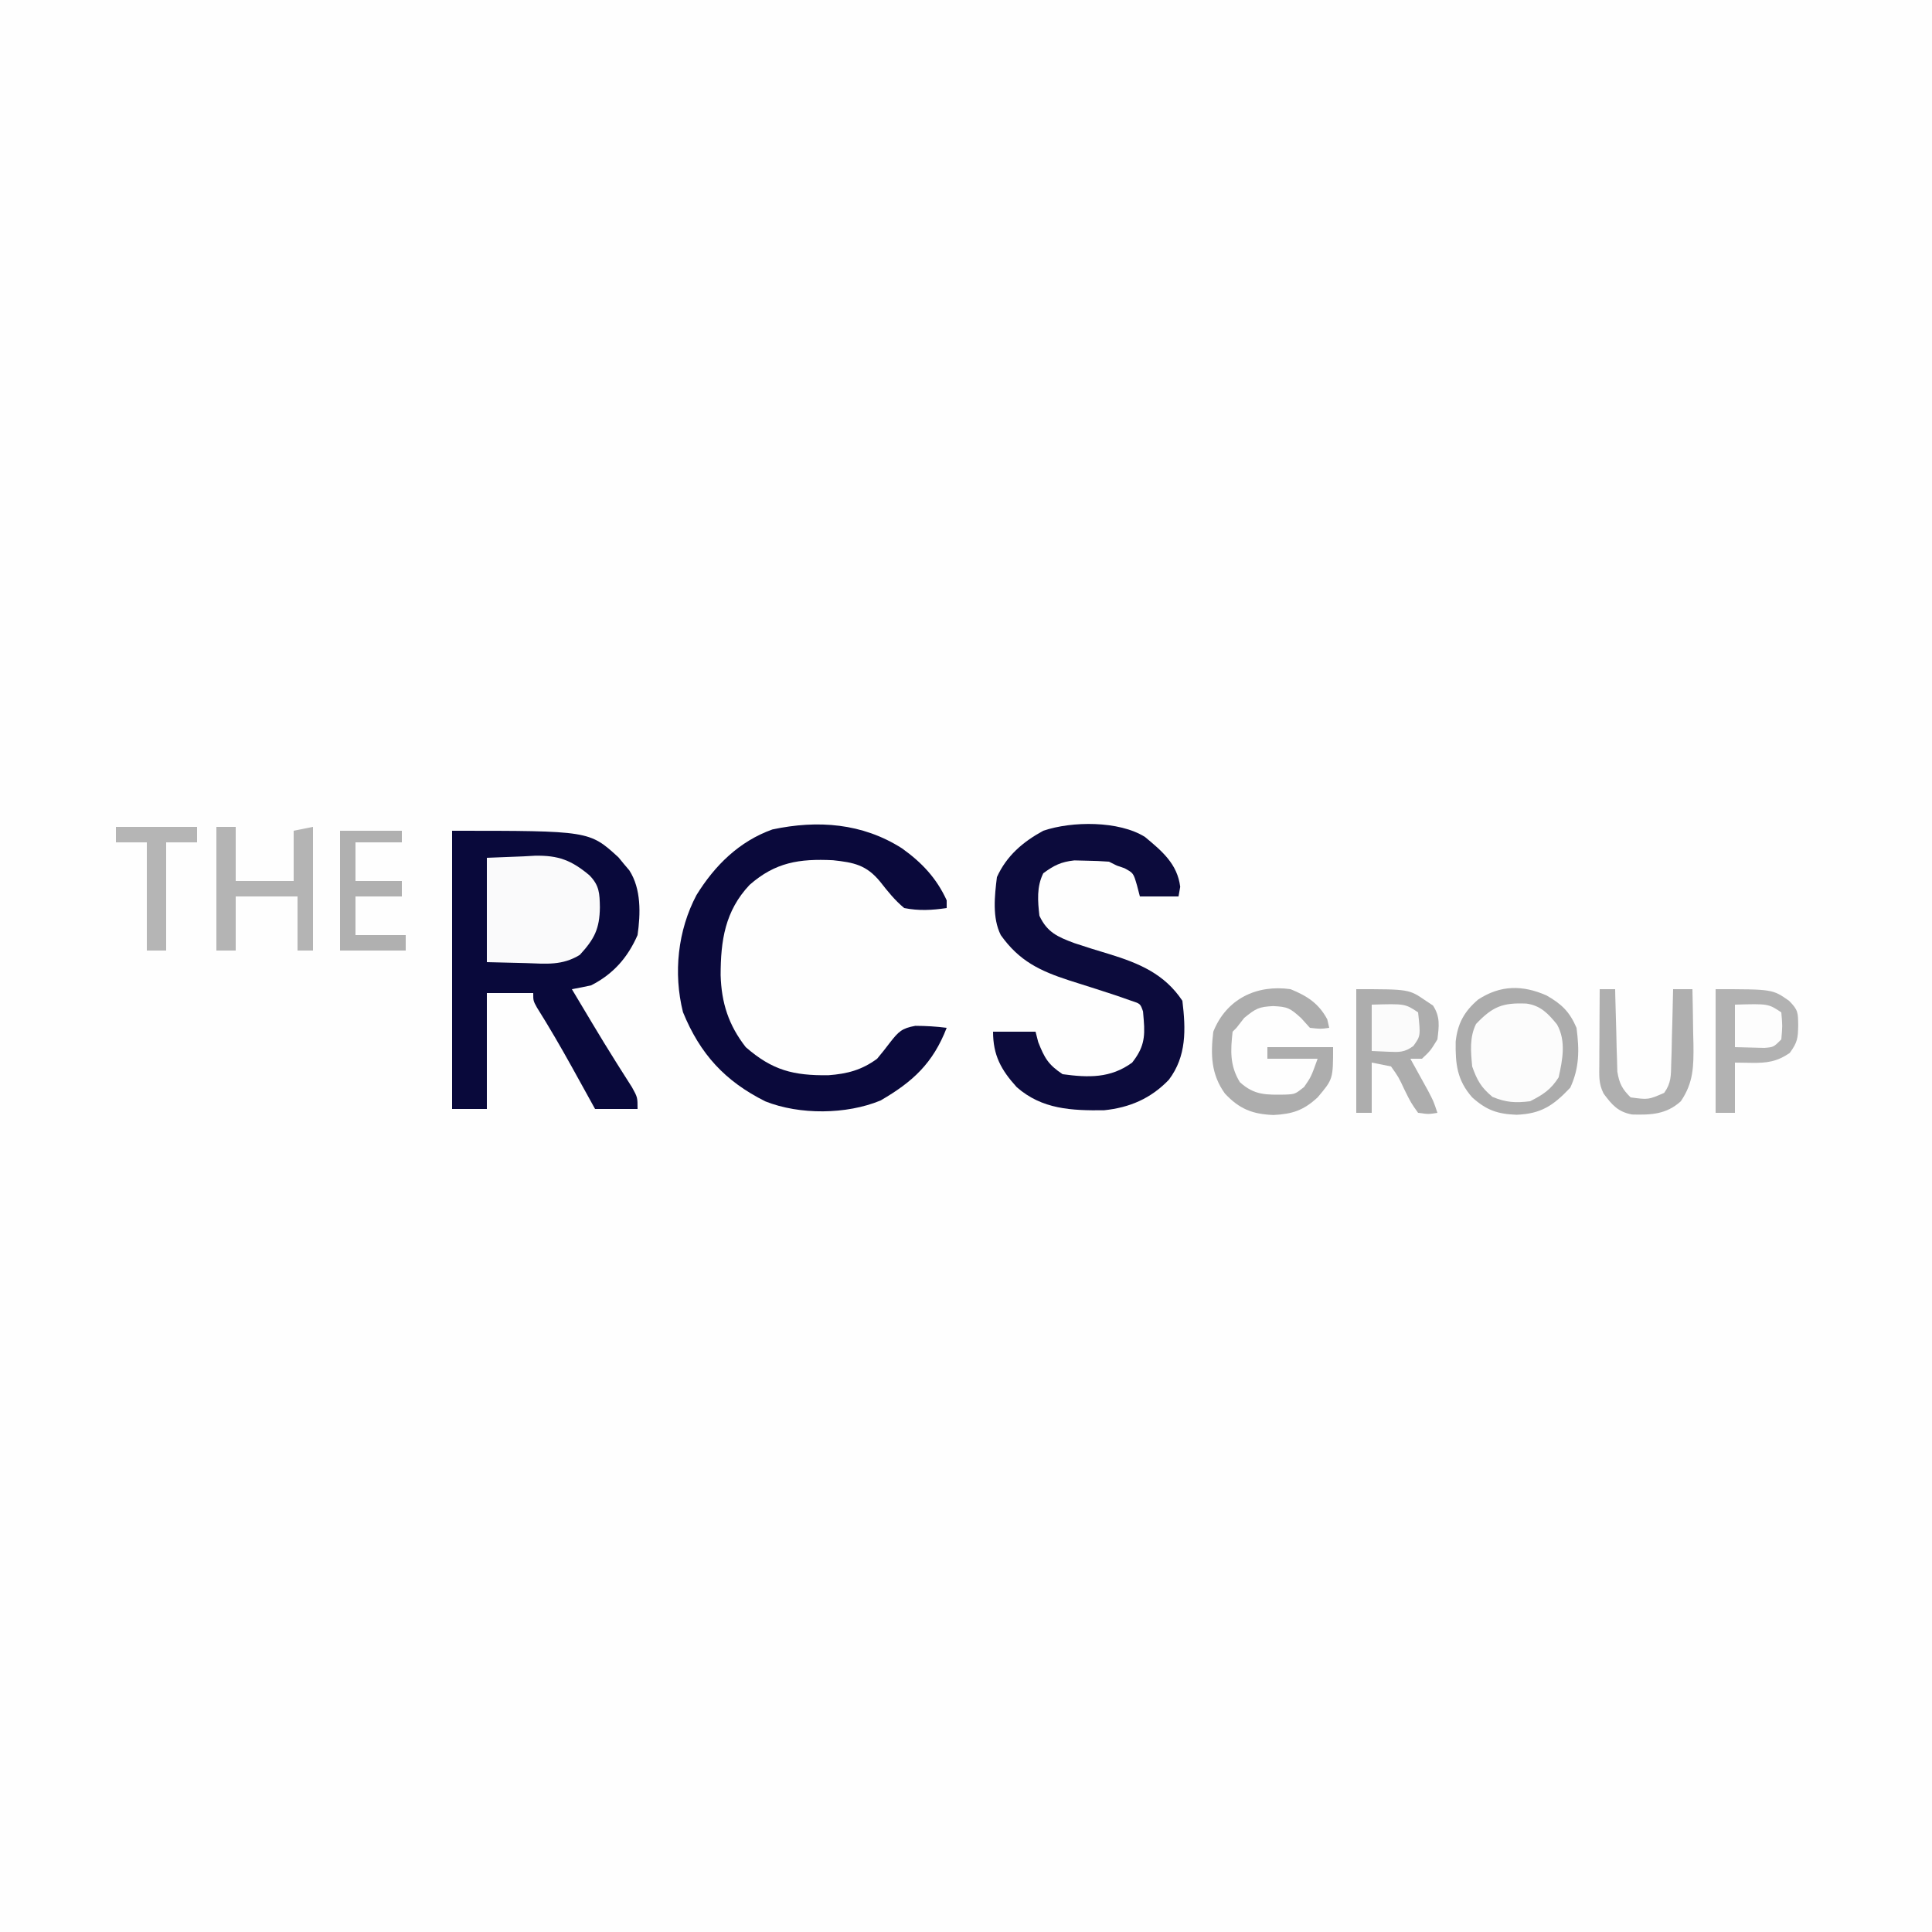
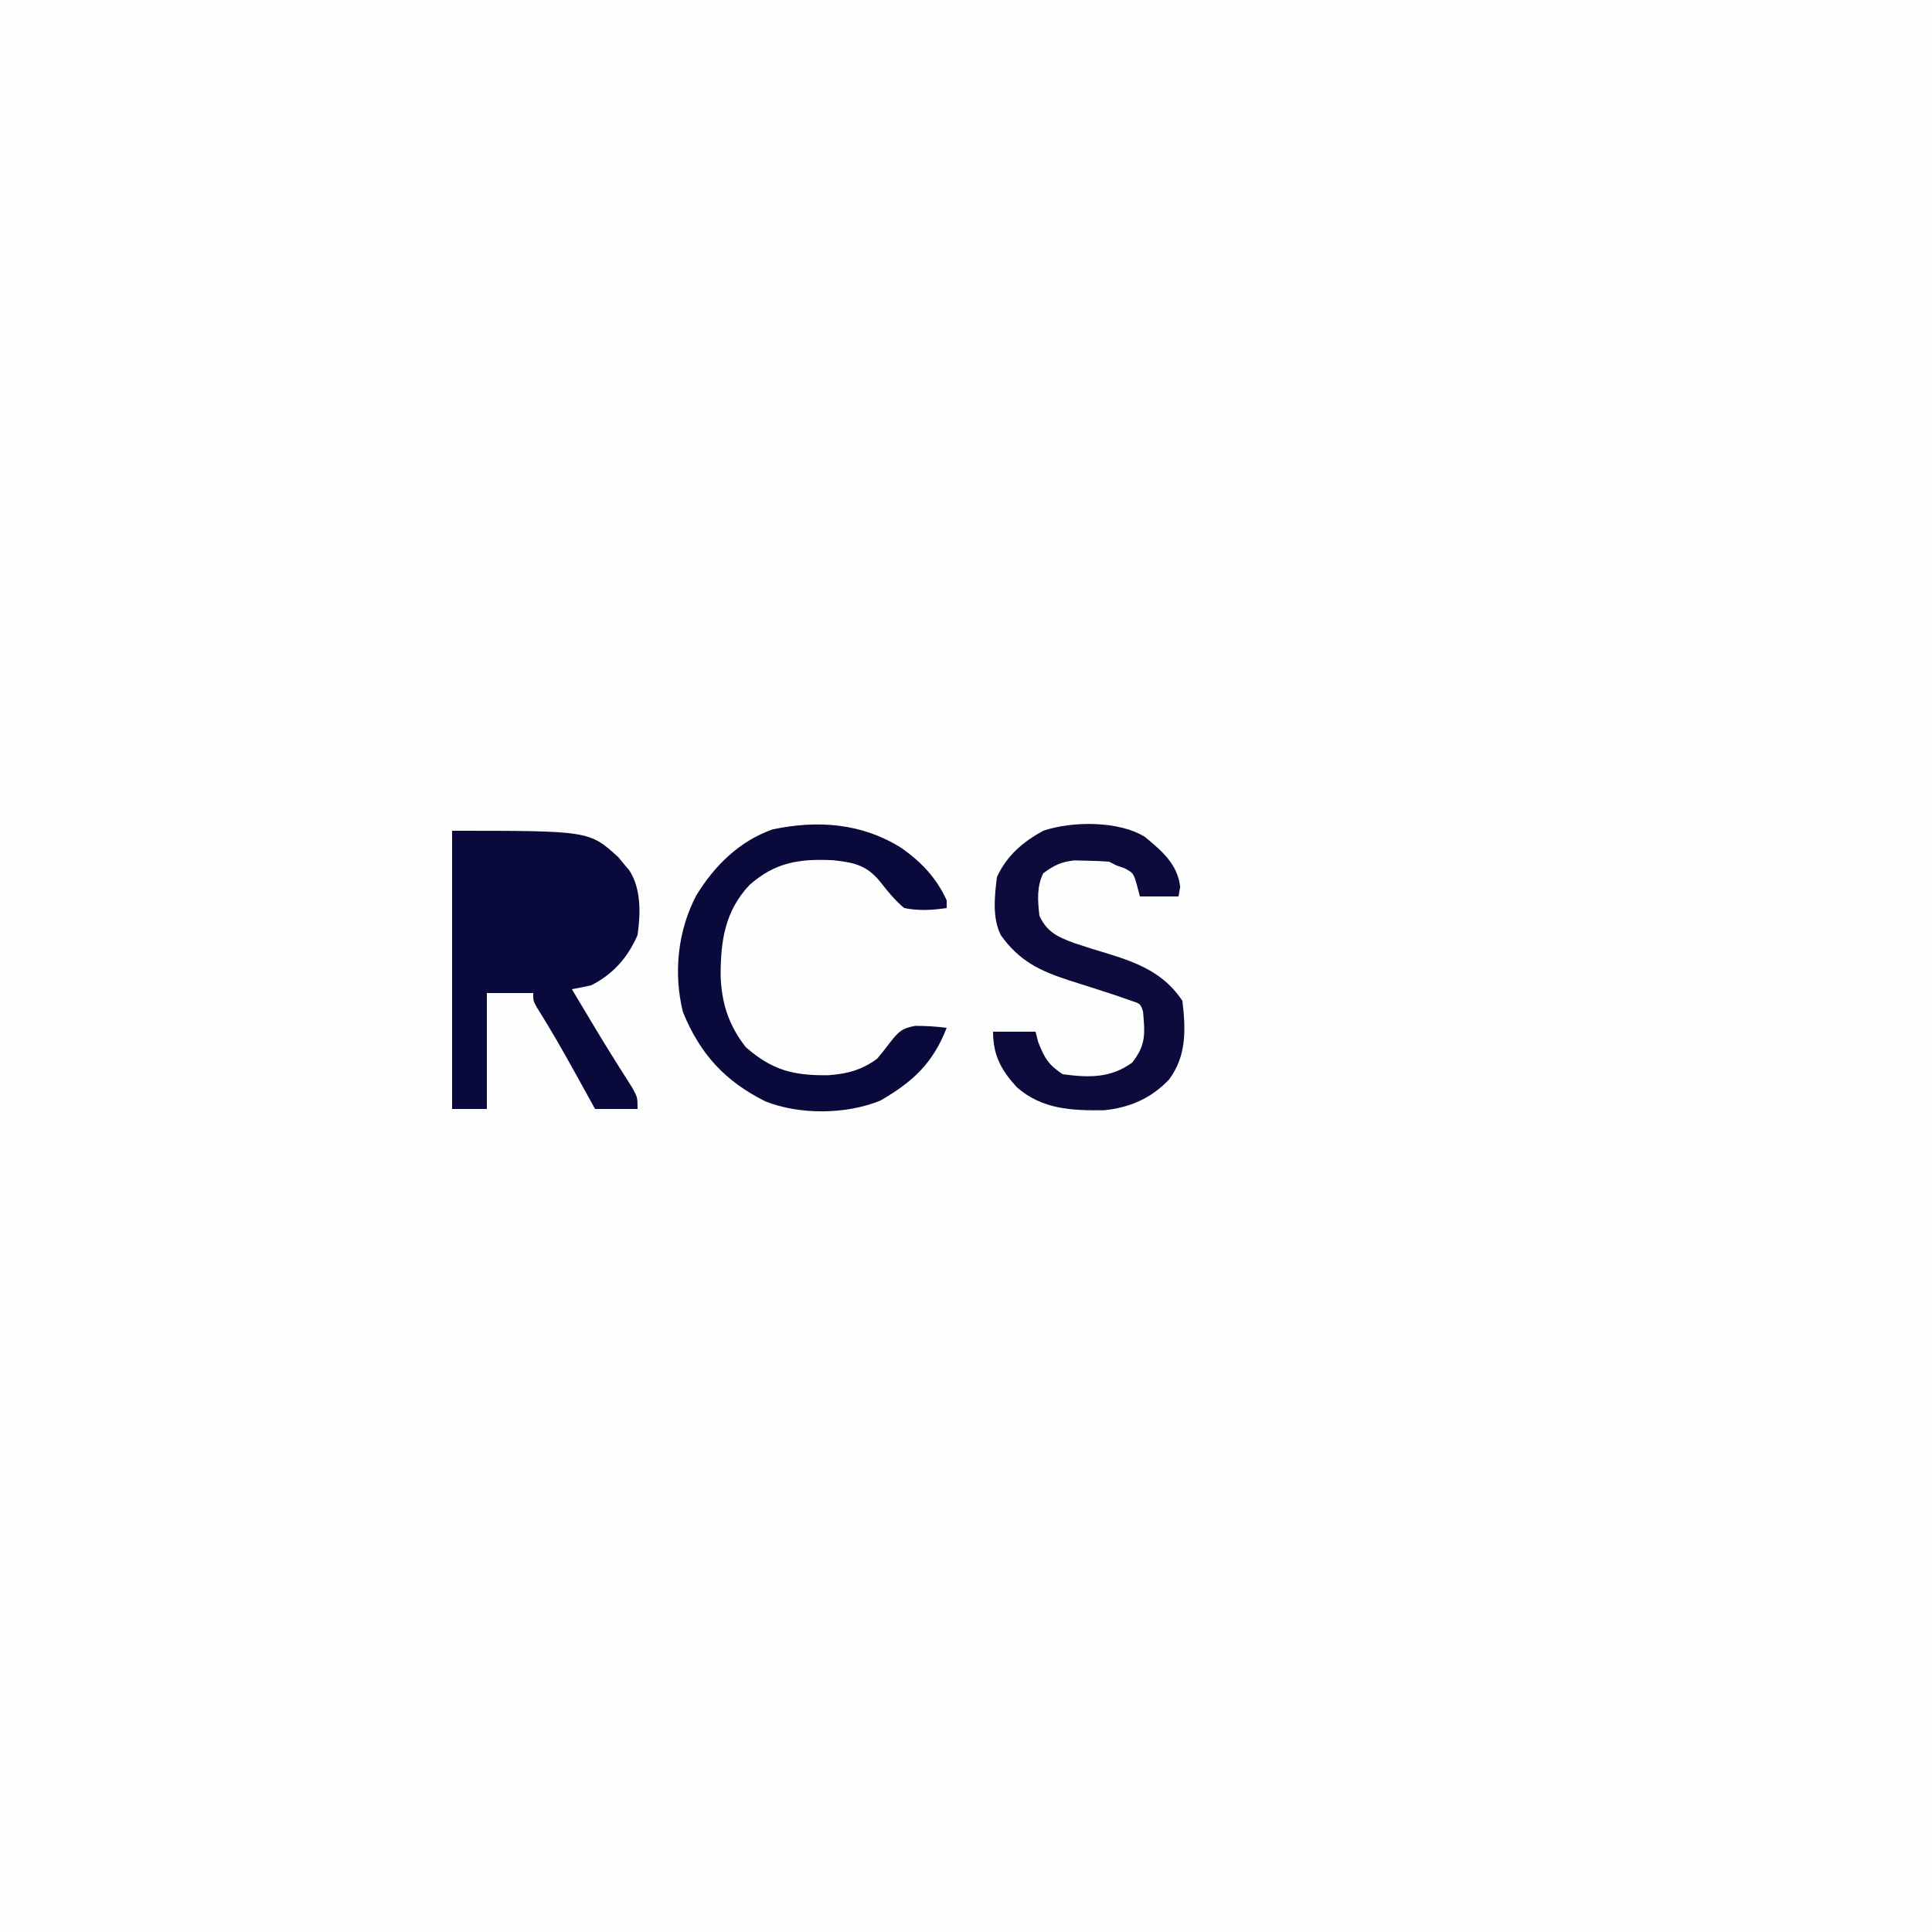
- <svg xmlns="http://www.w3.org/2000/svg" version="1.1" width="500" height="500">
-   <path d="M0 0 C165 0 330 0 500 0 C500 165 500 330 500 500 C335 500 170 500 0 500 C0 335 0 170 0 0 Z " fill="#FEFEFE" transform="translate(0,0)" />
-   <path d="M0 0 C35.522 0 35.522 0 43.059 6.879 C43.741 7.712 43.741 7.712 44.438 8.562 C44.911 9.121 45.384 9.679 45.871 10.254 C48.983 15.066 48.779 21.513 48 27 C45.444 32.838 41.713 37.083 36 40 C34.34 40.367 32.674 40.706 31 41 C32.332 43.23 33.666 45.459 35 47.688 C35.402 48.361 35.804 49.034 36.219 49.728 C38.239 53.102 40.278 56.461 42.379 59.785 C42.747 60.37 43.115 60.955 43.494 61.558 C44.513 63.172 45.54 64.781 46.566 66.391 C48 69 48 69 48 72 C44.37 72 40.74 72 37 72 C36.348 70.817 35.695 69.633 35.023 68.414 C34.141 66.817 33.258 65.221 32.375 63.625 C31.921 62.804 31.467 61.983 30.999 61.137 C28.106 55.93 25.131 50.794 21.961 45.75 C21 44 21 44 21 42 C17.04 42 13.08 42 9 42 C9 51.9 9 61.8 9 72 C6.03 72 3.06 72 0 72 C0 48.24 0 24.48 0 0 Z " fill="#09093B" transform="translate(117,215)" />
-   <path d="M0 0 C5.127 3.661 8.938 7.686 11.578 13.457 C11.578 14.117 11.578 14.777 11.578 15.457 C7.772 16.024 4.367 16.209 0.578 15.457 C-1.876 13.401 -3.648 11.175 -5.621 8.66 C-9.213 4.266 -12.485 3.669 -17.844 3.082 C-26.563 2.662 -32.762 3.607 -39.422 9.457 C-45.773 16.185 -46.923 23.846 -46.922 32.839 C-46.713 39.99 -44.876 45.748 -40.422 51.457 C-33.501 57.485 -28.095 58.828 -19.039 58.727 C-14.143 58.362 -10.399 57.382 -6.422 54.457 C-5.26 53.07 -4.136 51.652 -3.047 50.207 C-0.893 47.457 -0.032 46.566 3.457 45.941 C6.207 45.955 8.852 46.102 11.578 46.457 C8.016 55.642 2.816 60.419 -5.547 65.27 C-14.366 68.912 -26.456 69.021 -35.332 65.5 C-45.798 60.277 -52.245 53.241 -56.672 42.395 C-59.197 32.294 -58.017 21.244 -53.168 12.09 C-48.428 4.419 -42.124 -1.807 -33.523 -4.883 C-21.749 -7.389 -10.214 -6.507 0 0 Z " fill="#0A093B" transform="translate(233.4219,219.543)" />
-   <path d="M0 0 C4.443 3.691 8.382 6.986 9.121 12.898 C8.977 13.723 8.832 14.548 8.684 15.398 C5.384 15.398 2.084 15.398 -1.316 15.398 C-1.564 14.45 -1.811 13.501 -2.066 12.523 C-2.995 9.336 -2.995 9.336 -5.316 8.086 C-5.976 7.859 -6.636 7.632 -7.316 7.398 C-7.976 7.068 -8.636 6.738 -9.316 6.398 C-11.25 6.25 -13.19 6.177 -15.129 6.148 C-16.167 6.123 -17.204 6.097 -18.273 6.07 C-21.715 6.441 -23.552 7.354 -26.316 9.398 C-28.057 12.88 -27.753 16.592 -27.316 20.398 C-25.308 24.702 -22.579 25.862 -18.316 27.461 C-15.296 28.473 -12.264 29.414 -9.211 30.324 C-1.448 32.715 5.058 35.459 9.684 42.398 C10.574 49.772 10.8 56.751 6.172 62.852 C1.499 67.708 -3.969 70.057 -10.613 70.734 C-18.993 70.829 -26.64 70.51 -33.191 64.75 C-37.23 60.303 -39.316 56.502 -39.316 50.398 C-35.686 50.398 -32.056 50.398 -28.316 50.398 C-28.09 51.285 -27.863 52.172 -27.629 53.086 C-25.994 57.212 -25.046 58.912 -21.316 61.398 C-14.641 62.307 -8.904 62.483 -3.316 58.398 C-0.408 54.688 0.08 52.059 -0.316 47.398 C-0.378 46.656 -0.44 45.913 -0.504 45.148 C-1.196 43.158 -1.196 43.158 -3.563 42.388 C-6.092 41.479 -8.624 40.621 -11.188 39.812 C-12.092 39.521 -12.996 39.23 -13.928 38.93 C-15.806 38.327 -17.686 37.731 -19.568 37.141 C-27.186 34.668 -32.545 32.113 -37.316 25.398 C-39.557 20.917 -38.912 15.248 -38.316 10.398 C-35.823 4.885 -31.591 1.265 -26.316 -1.602 C-18.884 -4.136 -6.704 -4.211 0 0 Z " fill="#0C0B3C" transform="translate(296.3164,216.6016)" />
-   <path d="M0 0 C3.872 2.21 5.953 4.182 7.75 8.375 C8.489 13.982 8.526 18.703 6.125 23.875 C1.756 28.474 -1.345 30.614 -7.75 30.875 C-12.65 30.689 -15.525 29.727 -19.25 26.375 C-23.189 21.893 -23.608 17.73 -23.523 11.945 C-23.03 7.306 -21.334 4.153 -17.707 1.059 C-11.944 -2.726 -6.182 -2.73 0 0 Z " fill="#FCFCFC" transform="translate(400.25,257.625)" />
-   <path d="M0 0 C3.135 -0.124 6.27 -0.247 9.5 -0.375 C10.957 -0.457 10.957 -0.457 12.443 -0.541 C18.521 -0.655 21.852 0.613 26.521 4.505 C29.133 7.145 29.185 9.212 29.25 12.812 C29.178 18.408 27.817 21.015 24.062 25.117 C19.518 27.911 15.401 27.431 10.188 27.25 C6.826 27.168 3.464 27.085 0 27 C0 18.09 0 9.18 0 0 Z " fill="#FAFAFB" transform="translate(126,222)" />
-   <path d="M0 0 C13.667 0 13.667 0 18 3 C18.619 3.413 19.238 3.825 19.875 4.25 C21.775 7.206 21.411 9.591 21 13 C19.188 15.938 19.188 15.938 17 18 C16.01 18 15.02 18 14 18 C14.422 18.759 14.843 19.519 15.277 20.301 C15.825 21.295 16.373 22.289 16.938 23.312 C17.483 24.299 18.028 25.285 18.59 26.301 C20 29 20 29 21 32 C18.719 32.371 18.719 32.371 16 32 C14.156 29.41 14.156 29.41 12.5 26.062 C10.949 22.746 10.949 22.746 9 20 C7.35 19.67 5.7 19.34 4 19 C4 23.29 4 27.58 4 32 C2.68 32 1.36 32 0 32 C0 21.44 0 10.88 0 0 Z " fill="#ADADAD" transform="translate(351,256)" />
-   <path d="M0 0 C14.731 0 14.731 0 19 3 C21.393 5.393 21.321 6.094 21.375 9.375 C21.305 12.709 21.2 13.724 19.188 16.5 C15.853 18.786 13.249 19.12 9.312 19.062 C7.178 19.032 7.178 19.032 5 19 C5 23.29 5 27.58 5 32 C3.35 32 1.7 32 0 32 C0 21.44 0 10.88 0 0 Z " fill="#B2B2B2" transform="translate(444,256)" />
-   <path d="M0 0 C4.295 1.757 7.298 3.684 9.5 7.812 C9.748 8.895 9.748 8.895 10 10 C7.812 10.312 7.812 10.312 5 10 C4.258 9.175 3.515 8.35 2.75 7.5 C-0.161 4.854 -0.776 4.56 -4.5 4.375 C-8.219 4.567 -8.943 4.954 -12 7.438 C-12.99 8.706 -12.99 8.706 -14 10 C-14.33 10.33 -14.66 10.66 -15 11 C-15.554 15.906 -15.741 19.789 -13.125 24.062 C-9.369 27.487 -6.341 27.338 -1.414 27.281 C1.164 27.168 1.164 27.168 3.5 25.312 C5.318 22.674 5.318 22.674 7 18 C2.71 18 -1.58 18 -6 18 C-6 17.01 -6 16.02 -6 15 C-0.39 15 5.22 15 11 15 C11 23.263 11 23.263 7 28 C3.34 31.393 0.435 32.316 -4.438 32.562 C-9.883 32.348 -13.283 30.993 -17 27 C-20.581 22.032 -20.715 16.918 -20 11 C-16.588 2.47 -8.754 -1.239 0 0 Z " fill="#ADADAD" transform="translate(334,256)" />
-   <path d="M0 0 C1.65 0 3.3 0 5 0 C5 4.62 5 9.24 5 14 C9.95 14 14.9 14 20 14 C20 9.71 20 5.42 20 1 C21.65 0.67 23.3 0.34 25 0 C25 10.56 25 21.12 25 32 C23.68 32 22.36 32 21 32 C21 27.38 21 22.76 21 18 C15.72 18 10.44 18 5 18 C5 22.62 5 27.24 5 32 C3.35 32 1.7 32 0 32 C0 21.44 0 10.88 0 0 Z " fill="#B4B4B4" transform="translate(56,214)" />
-   <path d="M0 0 C3.872 2.21 5.953 4.182 7.75 8.375 C8.489 13.982 8.526 18.703 6.125 23.875 C1.756 28.474 -1.345 30.614 -7.75 30.875 C-12.65 30.689 -15.525 29.727 -19.25 26.375 C-23.189 21.893 -23.608 17.73 -23.523 11.945 C-23.03 7.306 -21.334 4.153 -17.707 1.059 C-11.944 -2.726 -6.182 -2.73 0 0 Z M-18.25 7.375 C-19.979 10.834 -19.601 14.586 -19.25 18.375 C-17.981 21.981 -16.927 23.811 -14 26.25 C-10.443 27.705 -8.068 27.844 -4.25 27.375 C-0.927 25.682 1.133 24.356 3.125 21.188 C4.147 16.59 5.095 11.78 2.699 7.496 C0.393 4.672 -1.529 2.616 -5.203 2.102 C-11.399 1.828 -13.964 2.875 -18.25 7.375 Z " fill="#ACACAC" transform="translate(400.25,257.625)" />
-   <path d="M0 0 C1.32 0 2.64 0 4 0 C4.015 0.706 4.029 1.412 4.044 2.14 C4.119 5.344 4.215 8.547 4.312 11.75 C4.335 12.861 4.358 13.972 4.381 15.117 C4.416 16.187 4.452 17.257 4.488 18.359 C4.514 19.344 4.541 20.328 4.568 21.343 C5.066 24.406 5.806 25.821 8 28 C12.586 28.62 12.586 28.62 16.687 26.833 C18.52 24.275 18.432 22.367 18.512 19.238 C18.547 18.12 18.583 17.002 18.619 15.85 C18.642 14.682 18.664 13.515 18.688 12.312 C18.722 11.134 18.756 9.955 18.791 8.74 C18.874 5.827 18.943 2.914 19 0 C20.65 0 22.3 0 24 0 C24.088 3.708 24.141 7.416 24.188 11.125 C24.213 12.172 24.238 13.218 24.264 14.297 C24.317 19.945 24.292 24.165 21 29 C17.237 32.421 13.271 32.561 8.379 32.43 C4.732 31.771 3.144 29.905 1 27 C-0.331 24.338 -0.113 22.313 -0.098 19.336 C-0.094 18.214 -0.091 17.093 -0.088 15.938 C-0.08 14.762 -0.071 13.586 -0.062 12.375 C-0.058 11.192 -0.053 10.008 -0.049 8.789 C-0.037 5.859 -0.021 2.93 0 0 Z " fill="#AFAFAF" transform="translate(414,256)" />
-   <path d="M0 0 C5.28 0 10.56 0 16 0 C16 0.99 16 1.98 16 3 C12.04 3 8.08 3 4 3 C4 6.3 4 9.6 4 13 C7.96 13 11.92 13 16 13 C16 14.32 16 15.64 16 17 C12.04 17 8.08 17 4 17 C4 20.3 4 23.6 4 27 C8.29 27 12.58 27 17 27 C17 28.32 17 29.64 17 31 C11.39 31 5.78 31 0 31 C0 20.77 0 10.54 0 0 Z " fill="#B0B0B0" transform="translate(88,215)" />
-   <path d="M0 0 C6.93 0 13.86 0 21 0 C21 1.32 21 2.64 21 4 C18.36 4 15.72 4 13 4 C13 13.24 13 22.48 13 32 C11.35 32 9.7 32 8 32 C8 22.76 8 13.52 8 4 C5.36 4 2.72 4 0 4 C0 2.68 0 1.36 0 0 Z " fill="#B5B5B5" transform="translate(30,214)" />
-   <path d="M0 0 C8.625 -0.25 8.625 -0.25 12 2 C12.663 8.078 12.663 8.078 10.77 10.711 C8.476 12.382 7.119 12.31 4.312 12.188 C2.889 12.126 1.466 12.064 0 12 C0 8.04 0 4.08 0 0 Z " fill="#FBFBFB" transform="translate(355,260)" />
-   <path d="M0 0 C8.625 -0.25 8.625 -0.25 12 2 C12.312 5.5 12.312 5.5 12 9 C10 11 10 11 7.617 11.195 C6.712 11.172 5.807 11.149 4.875 11.125 C2.462 11.063 2.462 11.063 0 11 C0 7.37 0 3.74 0 0 Z " fill="#FDFDFD" transform="translate(449,260)" />
+ <svg xmlns="http://www.w3.org/2000/svg" version="1.2" viewBox="0 0 512 512" baseProfile="tiny-ps">
+   <rect width="512" height="512" fill="#FEFEFE" />
+   <g transform="scale(1.024)">
+     <path d="M0 0 C35.522 0 35.522 0 43.059 6.879 C43.741 7.712 43.741 7.712 44.438 8.562 C44.911 9.121 45.384 9.679 45.871 10.254 C48.983 15.066 48.779 21.513 48 27 C45.444 32.838 41.713 37.083 36 40 C34.34 40.367 32.674 40.706 31 41 C32.332 43.23 33.666 45.459 35 47.688 C35.402 48.361 35.804 49.034 36.219 49.728 C38.239 53.102 40.278 56.461 42.379 59.785 C42.747 60.37 43.115 60.955 43.494 61.558 C44.513 63.172 45.54 64.781 46.566 66.391 C48 69 48 69 48 72 C44.37 72 40.74 72 37 72 C36.348 70.817 35.695 69.633 35.023 68.414 C34.141 66.817 33.258 65.221 32.375 63.625 C31.921 62.804 31.467 61.983 30.999 61.137 C28.106 55.93 25.131 50.794 21.961 45.75 C21 44 21 44 21 42 C17.04 42 13.08 42 9 42 C9 51.9 9 61.8 9 72 C6.03 72 3.06 72 0 72 C0 48.24 0 24.48 0 0 Z " fill="#09093B" transform="translate(117,215)" />
+     <path d="M0 0 C5.127 3.661 8.938 7.686 11.578 13.457 C11.578 14.117 11.578 14.777 11.578 15.457 C7.772 16.024 4.367 16.209 0.578 15.457 C-1.876 13.401 -3.648 11.175 -5.621 8.66 C-9.213 4.266 -12.485 3.669 -17.844 3.082 C-26.563 2.662 -32.762 3.607 -39.422 9.457 C-45.773 16.185 -46.923 23.846 -46.922 32.839 C-46.713 39.99 -44.876 45.748 -40.422 51.457 C-33.501 57.485 -28.095 58.828 -19.039 58.727 C-14.143 58.362 -10.399 57.382 -6.422 54.457 C-5.26 53.07 -4.136 51.652 -3.047 50.207 C-0.893 47.457 -0.032 46.566 3.457 45.941 C6.207 45.955 8.852 46.102 11.578 46.457 C8.016 55.642 2.816 60.419 -5.547 65.27 C-14.366 68.912 -26.456 69.021 -35.332 65.5 C-45.798 60.277 -52.245 53.241 -56.672 42.395 C-59.197 32.294 -58.017 21.244 -53.168 12.09 C-48.428 4.419 -42.124 -1.807 -33.523 -4.883 C-21.749 -7.389 -10.214 -6.507 0 0 Z " fill="#0A093B" transform="translate(233.4219,219.543)" />
+     <path d="M0 0 C4.443 3.691 8.382 6.986 9.121 12.898 C8.977 13.723 8.832 14.548 8.684 15.398 C5.384 15.398 2.084 15.398 -1.316 15.398 C-1.564 14.45 -1.811 13.501 -2.066 12.523 C-2.995 9.336 -2.995 9.336 -5.316 8.086 C-5.976 7.859 -6.636 7.632 -7.316 7.398 C-7.976 7.068 -8.636 6.738 -9.316 6.398 C-11.25 6.25 -13.19 6.177 -15.129 6.148 C-16.167 6.123 -17.204 6.097 -18.273 6.07 C-21.715 6.441 -23.552 7.354 -26.316 9.398 C-28.057 12.88 -27.753 16.592 -27.316 20.398 C-25.308 24.702 -22.579 25.862 -18.316 27.461 C-15.296 28.473 -12.264 29.414 -9.211 30.324 C-1.448 32.715 5.058 35.459 9.684 42.398 C10.574 49.772 10.8 56.751 6.172 62.852 C1.499 67.708 -3.969 70.057 -10.613 70.734 C-18.993 70.829 -26.64 70.51 -33.191 64.75 C-37.23 60.303 -39.316 56.502 -39.316 50.398 C-35.686 50.398 -32.056 50.398 -28.316 50.398 C-28.09 51.285 -27.863 52.172 -27.629 53.086 C-25.994 57.212 -25.046 58.912 -21.316 61.398 C-14.641 62.307 -8.904 62.483 -3.316 58.398 C-0.408 54.688 0.08 52.059 -0.316 47.398 C-0.378 46.656 -0.44 45.913 -0.504 45.148 C-1.196 43.158 -1.196 43.158 -3.563 42.388 C-6.092 41.479 -8.624 40.621 -11.188 39.812 C-12.092 39.521 -12.996 39.23 -13.928 38.93 C-15.806 38.327 -17.686 37.731 -19.568 37.141 C-27.186 34.668 -32.545 32.113 -37.316 25.398 C-39.557 20.917 -38.912 15.248 -38.316 10.398 C-35.823 4.885 -31.591 1.265 -26.316 -1.602 C-18.884 -4.136 -6.704 -4.211 0 0 Z " fill="#0C0B3C" transform="translate(296.3164,216.6016)" />
+   </g>
</svg>
